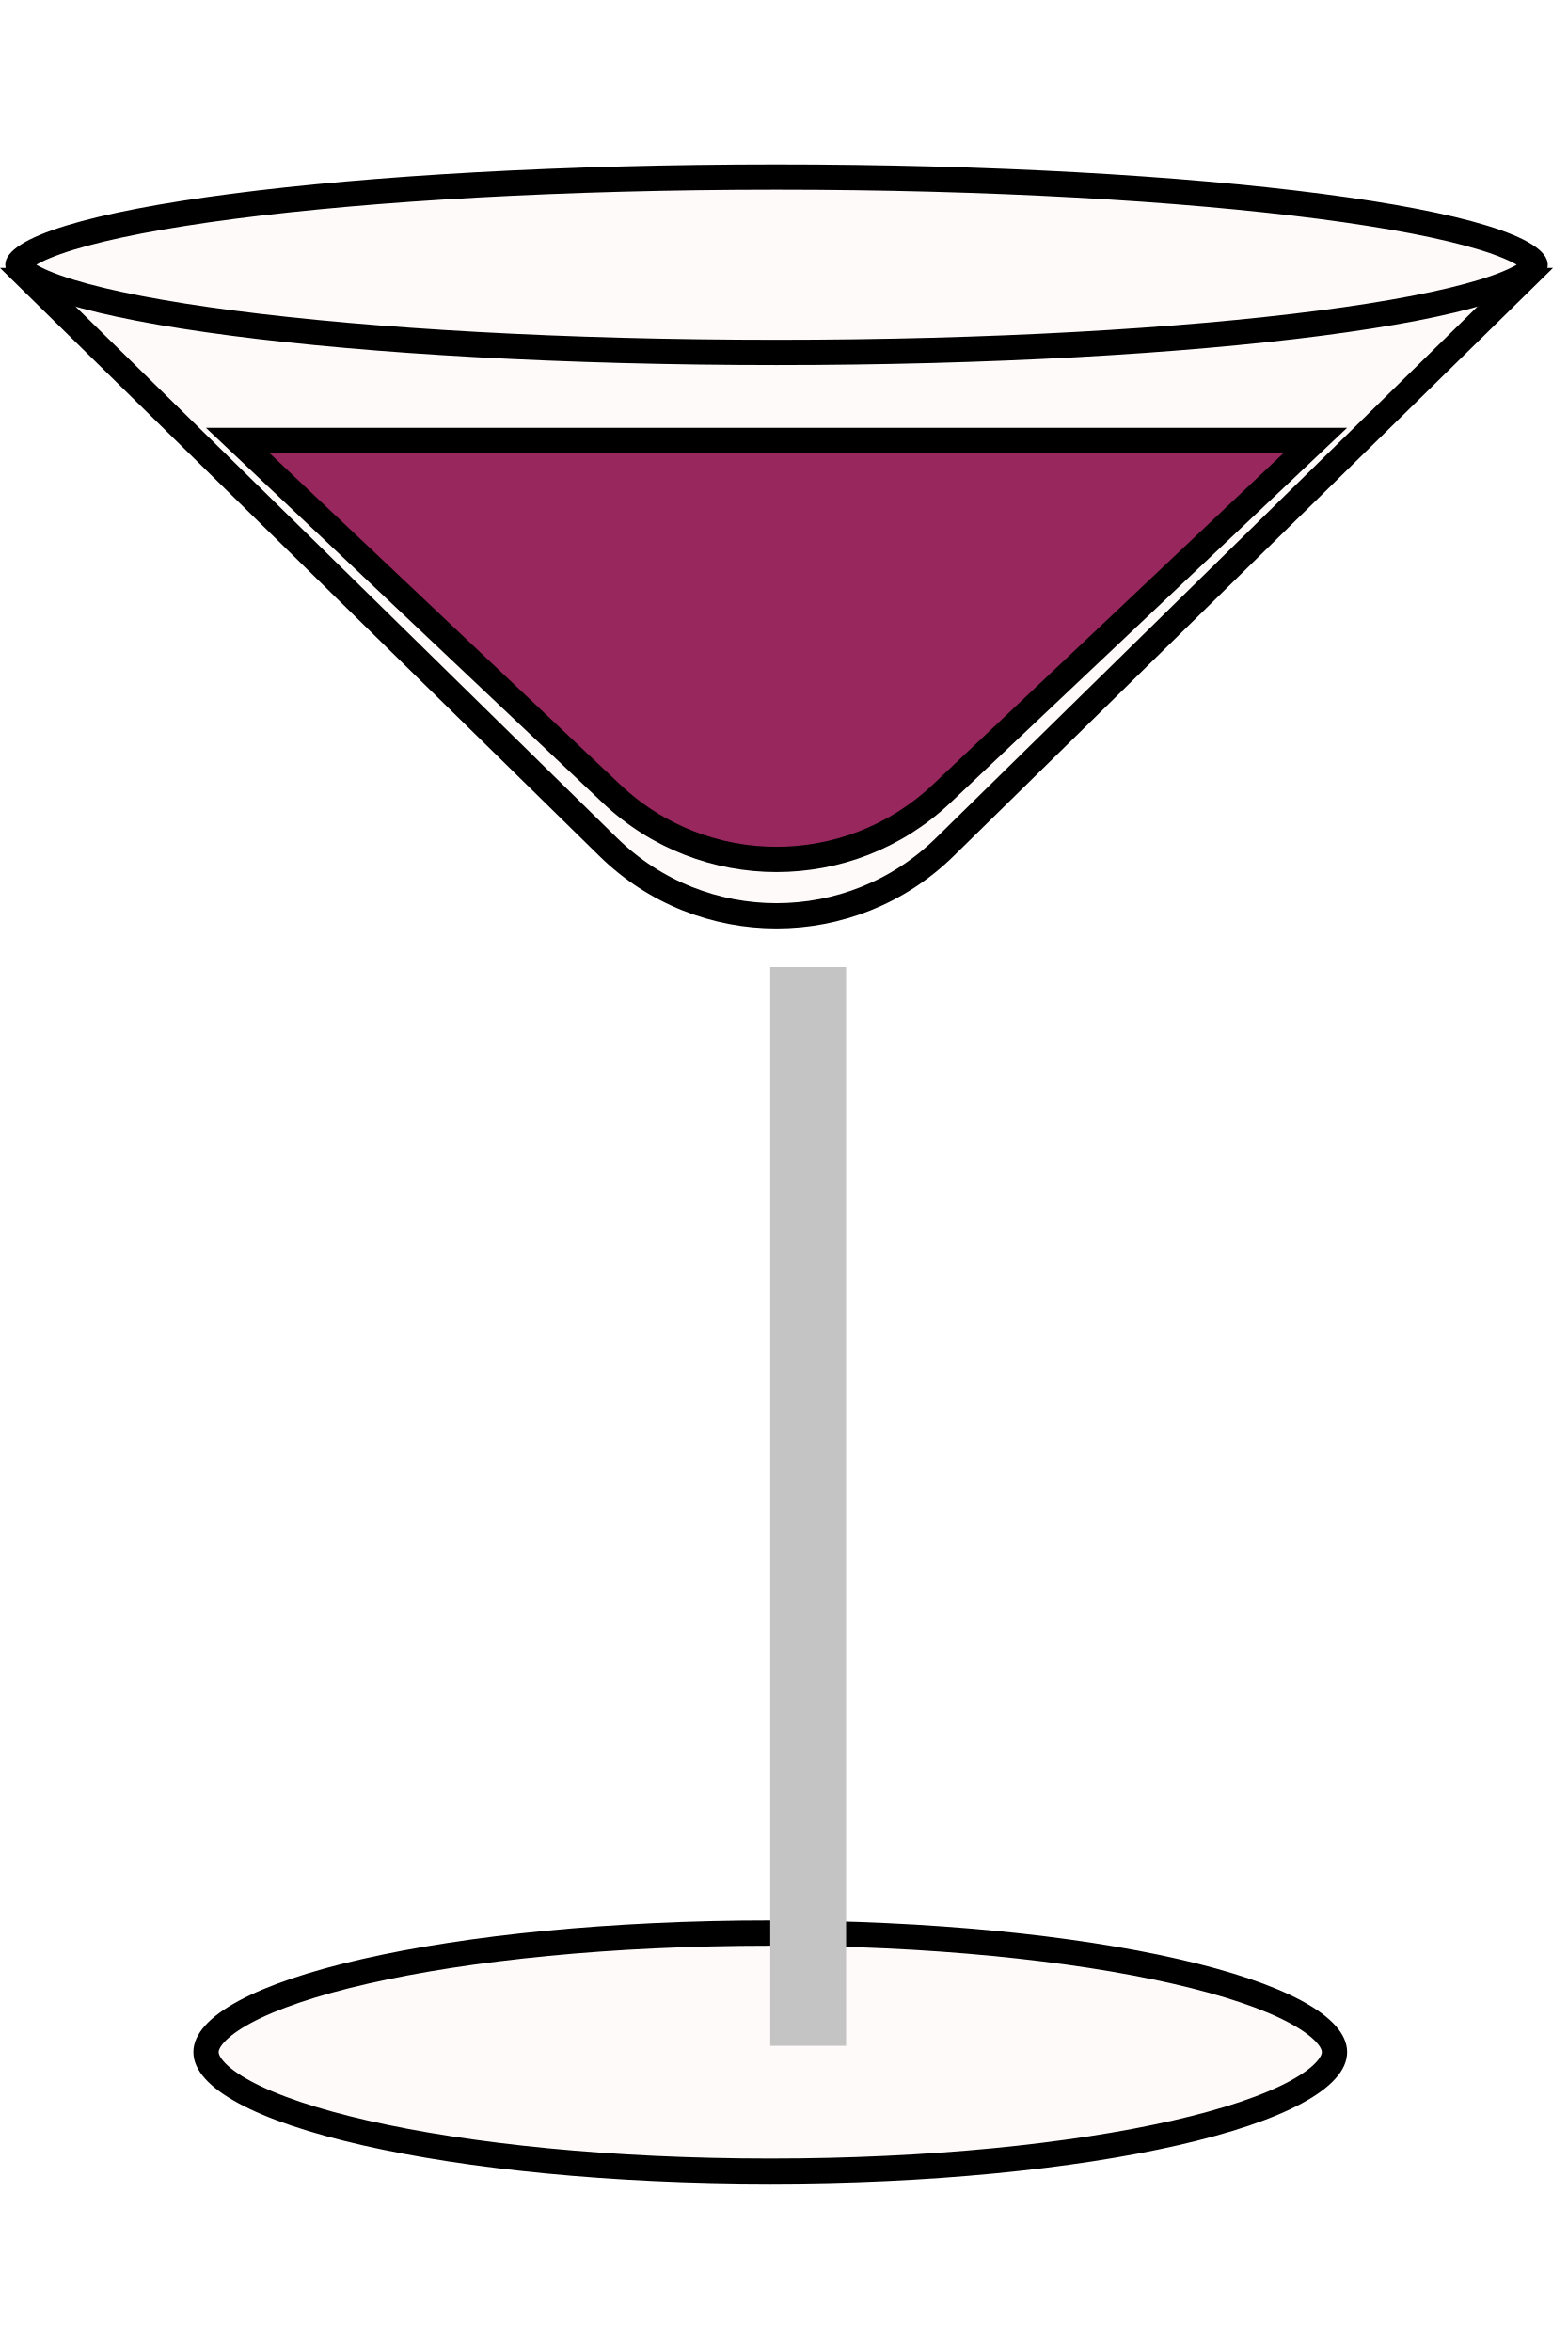
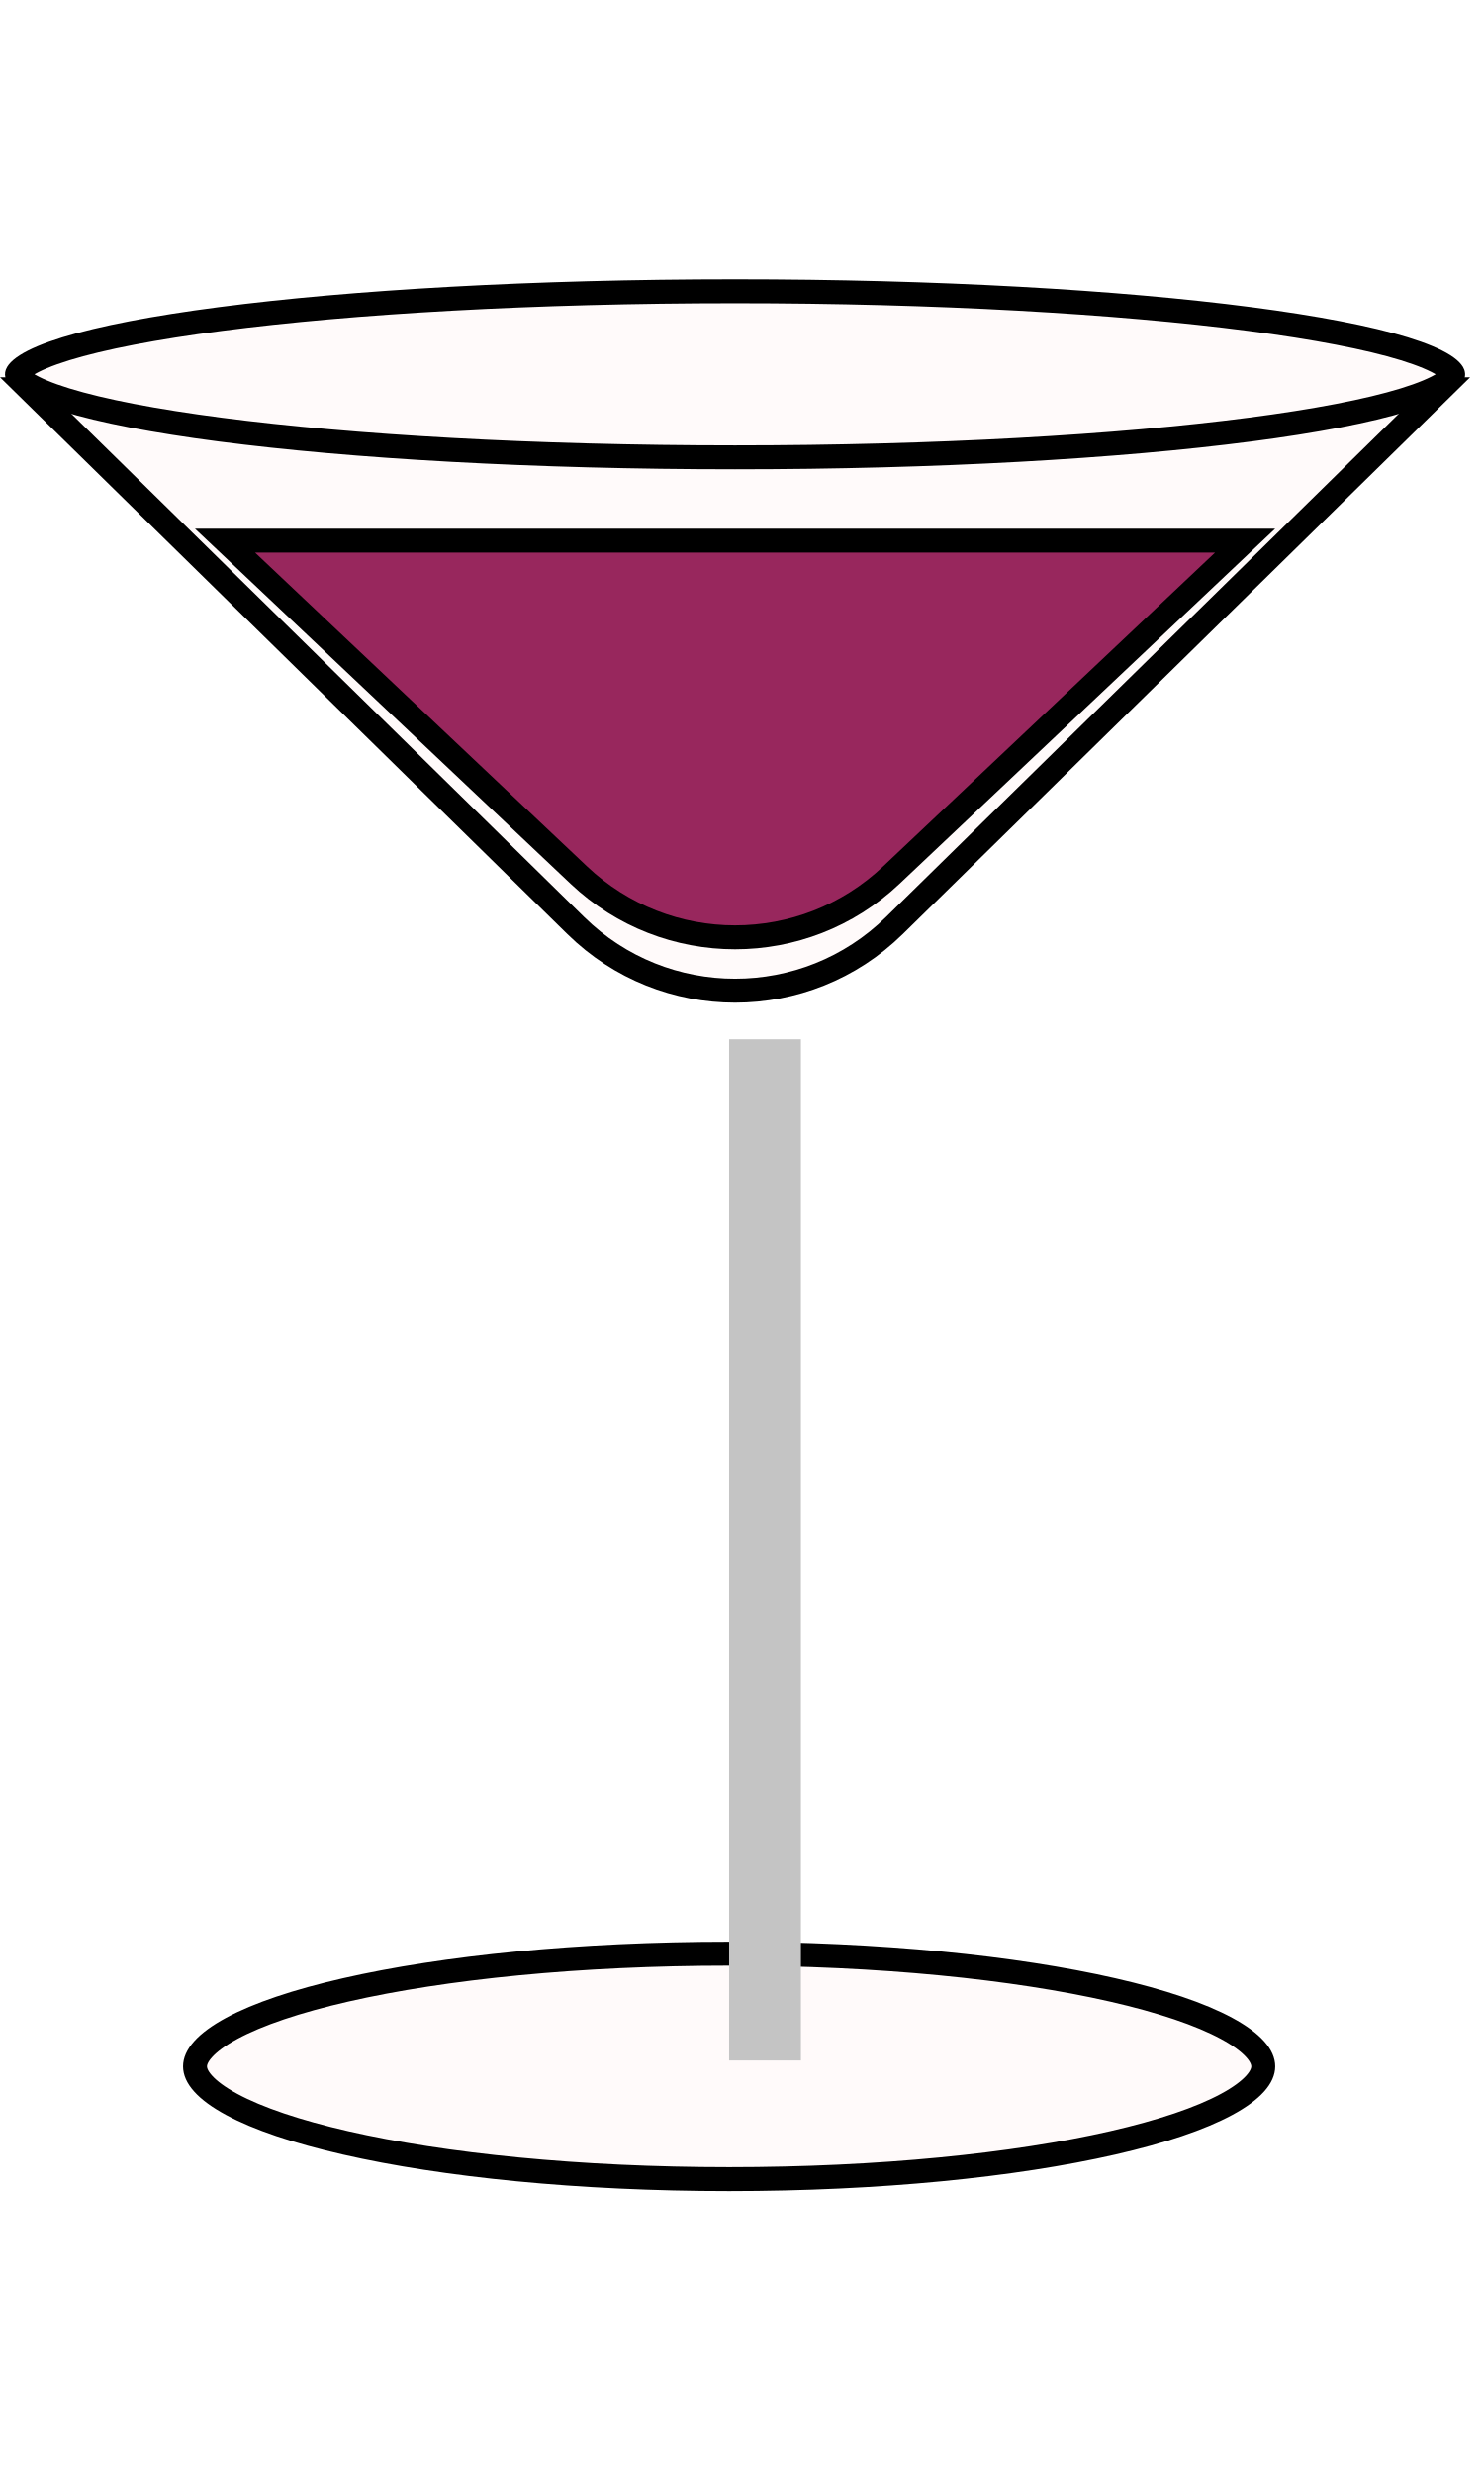
- <svg xmlns="http://www.w3.org/2000/svg" width="40" height="60" viewBox="0 0 62 80" fill="none">
+ <svg xmlns="http://www.w3.org/2000/svg" width="30" height="50" viewBox="0 0 62 80" fill="none">
  <path d="M37.364 26.994L60.197 4.592H1.224L24.057 26.994C27.752 30.619 33.669 30.619 37.364 26.994Z" fill="#FFFAFA" stroke="black" />
  <path d="M52.777 74.642C52.777 74.843 52.69 75.081 52.441 75.358C52.189 75.639 51.795 75.933 51.246 76.229C50.149 76.822 48.529 77.37 46.483 77.837C42.401 78.769 36.736 79.35 30.462 79.35C24.188 79.35 18.524 78.769 14.442 77.837C12.396 77.37 10.776 76.822 9.678 76.229C9.13 75.933 8.735 75.639 8.484 75.358C8.235 75.081 8.148 74.843 8.148 74.642C8.148 74.441 8.235 74.204 8.484 73.927C8.735 73.646 9.13 73.352 9.678 73.055C10.776 72.463 12.396 71.914 14.442 71.448C18.524 70.516 24.188 69.935 30.462 69.935C36.736 69.935 42.401 70.516 46.483 71.448C48.529 71.914 50.149 72.463 51.246 73.055C51.795 73.352 52.189 73.646 52.441 73.927C52.69 74.204 52.777 74.441 52.777 74.642Z" fill="#FFFAFA" stroke="black" />
  <line x1="31.962" y1="31.742" x2="31.962" y2="74.394" stroke="#C4C4C4" stroke-width="3" />
  <path d="M37.236 24.887L52.02 10.915H9.401L24.185 24.887C27.847 28.348 33.574 28.348 37.236 24.887Z" fill="#98275D" stroke="black" />
  <path d="M60.712 3.968C60.712 3.97 60.712 3.976 60.706 3.99C60.701 4.005 60.688 4.031 60.66 4.066C60.603 4.139 60.499 4.234 60.324 4.345C59.973 4.568 59.423 4.802 58.668 5.034C57.165 5.497 54.964 5.92 52.214 6.277C46.721 6.992 39.119 7.435 30.71 7.435C22.302 7.435 14.699 6.992 9.207 6.277C6.457 5.92 4.256 5.497 2.753 5.034C1.997 4.802 1.447 4.568 1.097 4.345C0.922 4.234 0.817 4.139 0.76 4.066C0.733 4.031 0.72 4.005 0.714 3.99C0.709 3.976 0.709 3.97 0.709 3.968C0.709 3.966 0.709 3.959 0.714 3.945C0.72 3.93 0.733 3.905 0.76 3.87C0.817 3.797 0.922 3.701 1.097 3.59C1.447 3.367 1.997 3.134 2.753 2.901C4.256 2.439 6.457 2.016 9.207 1.658C14.699 0.943 22.302 0.5 30.71 0.5C39.119 0.5 46.721 0.943 52.214 1.658C54.964 2.016 57.165 2.439 58.668 2.901C59.423 3.134 59.973 3.367 60.324 3.59C60.499 3.701 60.603 3.797 60.66 3.87C60.688 3.905 60.701 3.93 60.706 3.945C60.712 3.959 60.712 3.966 60.712 3.968Z" fill="#FFFAFA" stroke="black" />
</svg>
